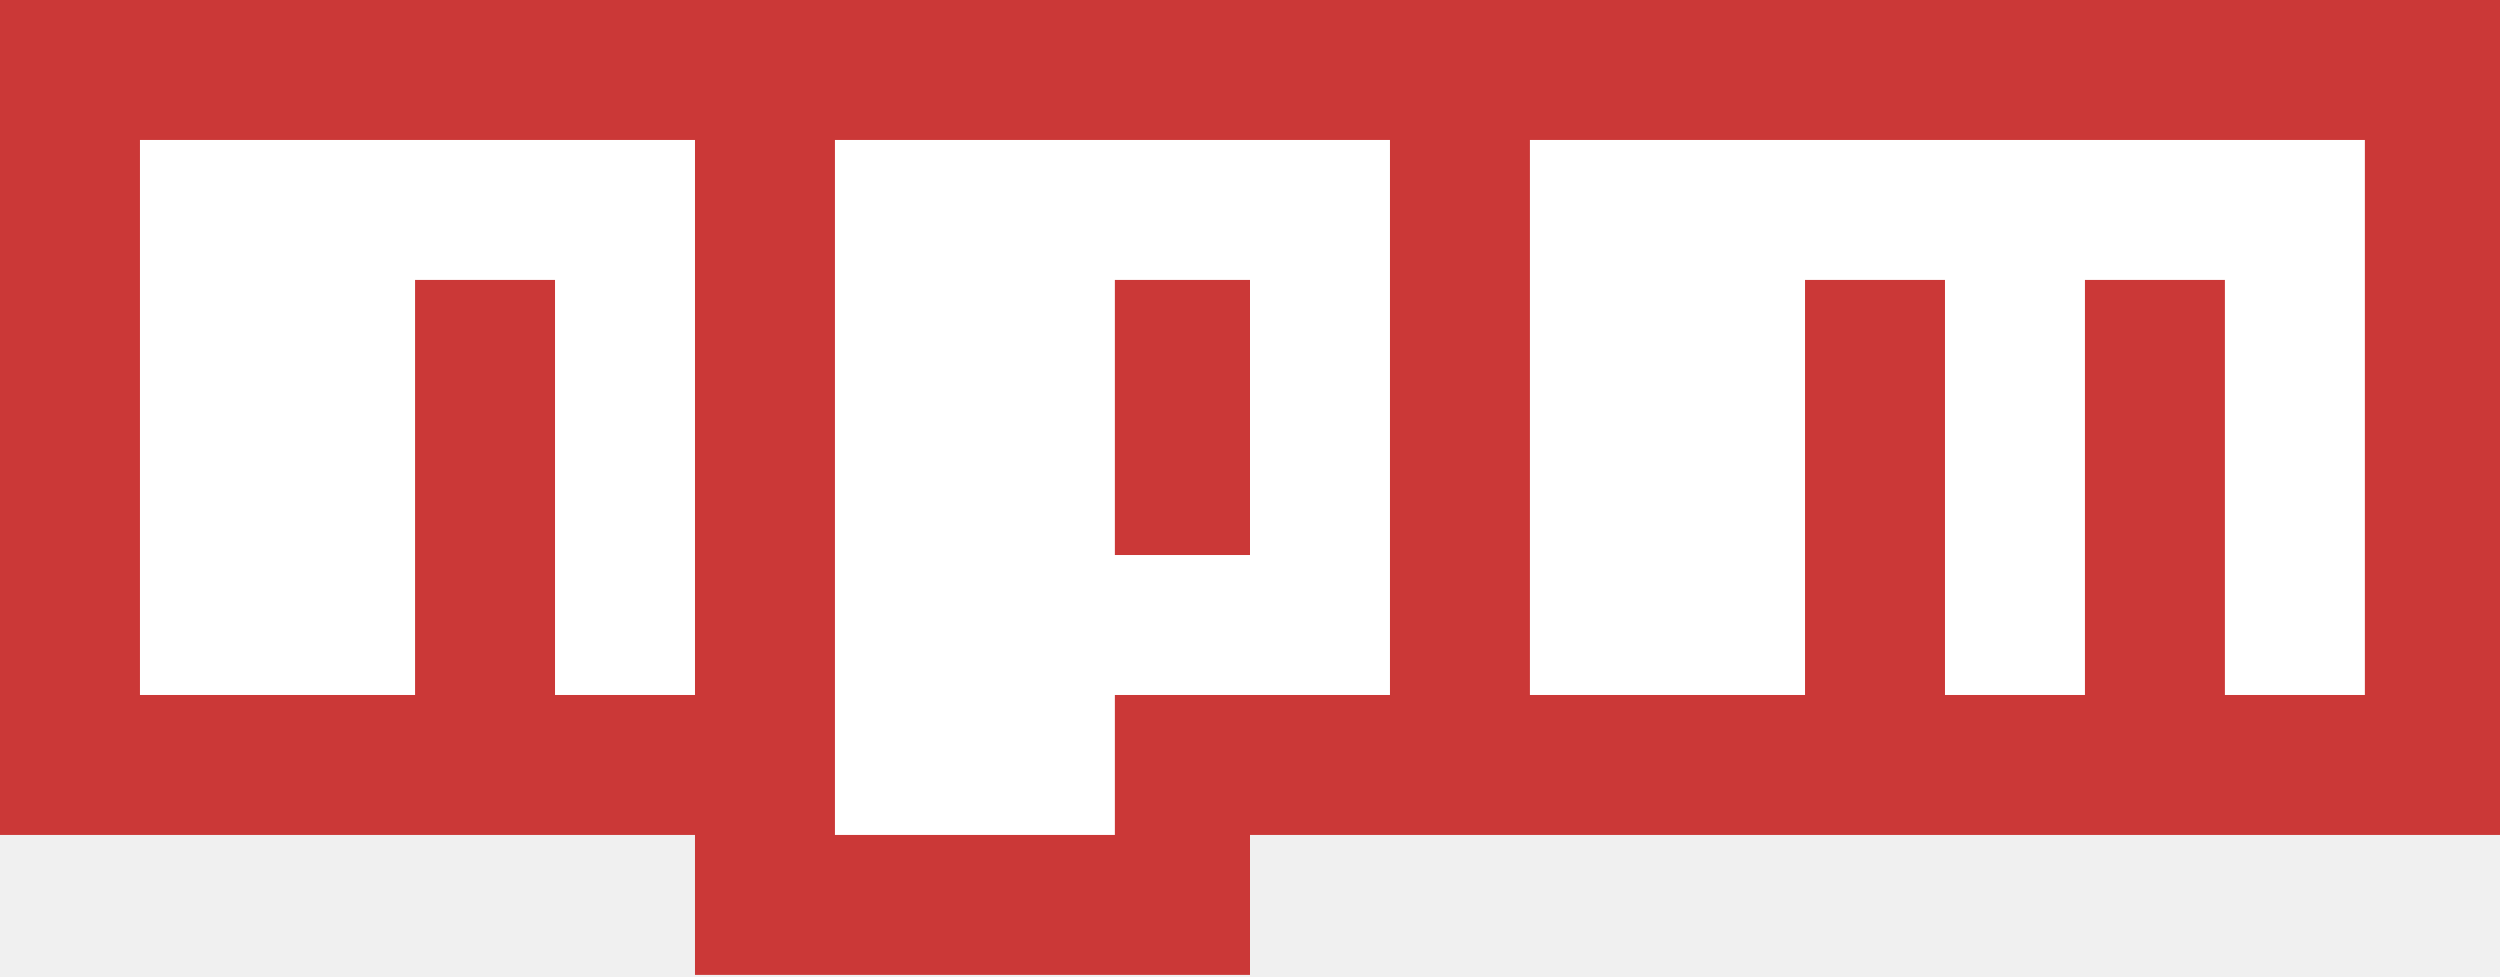
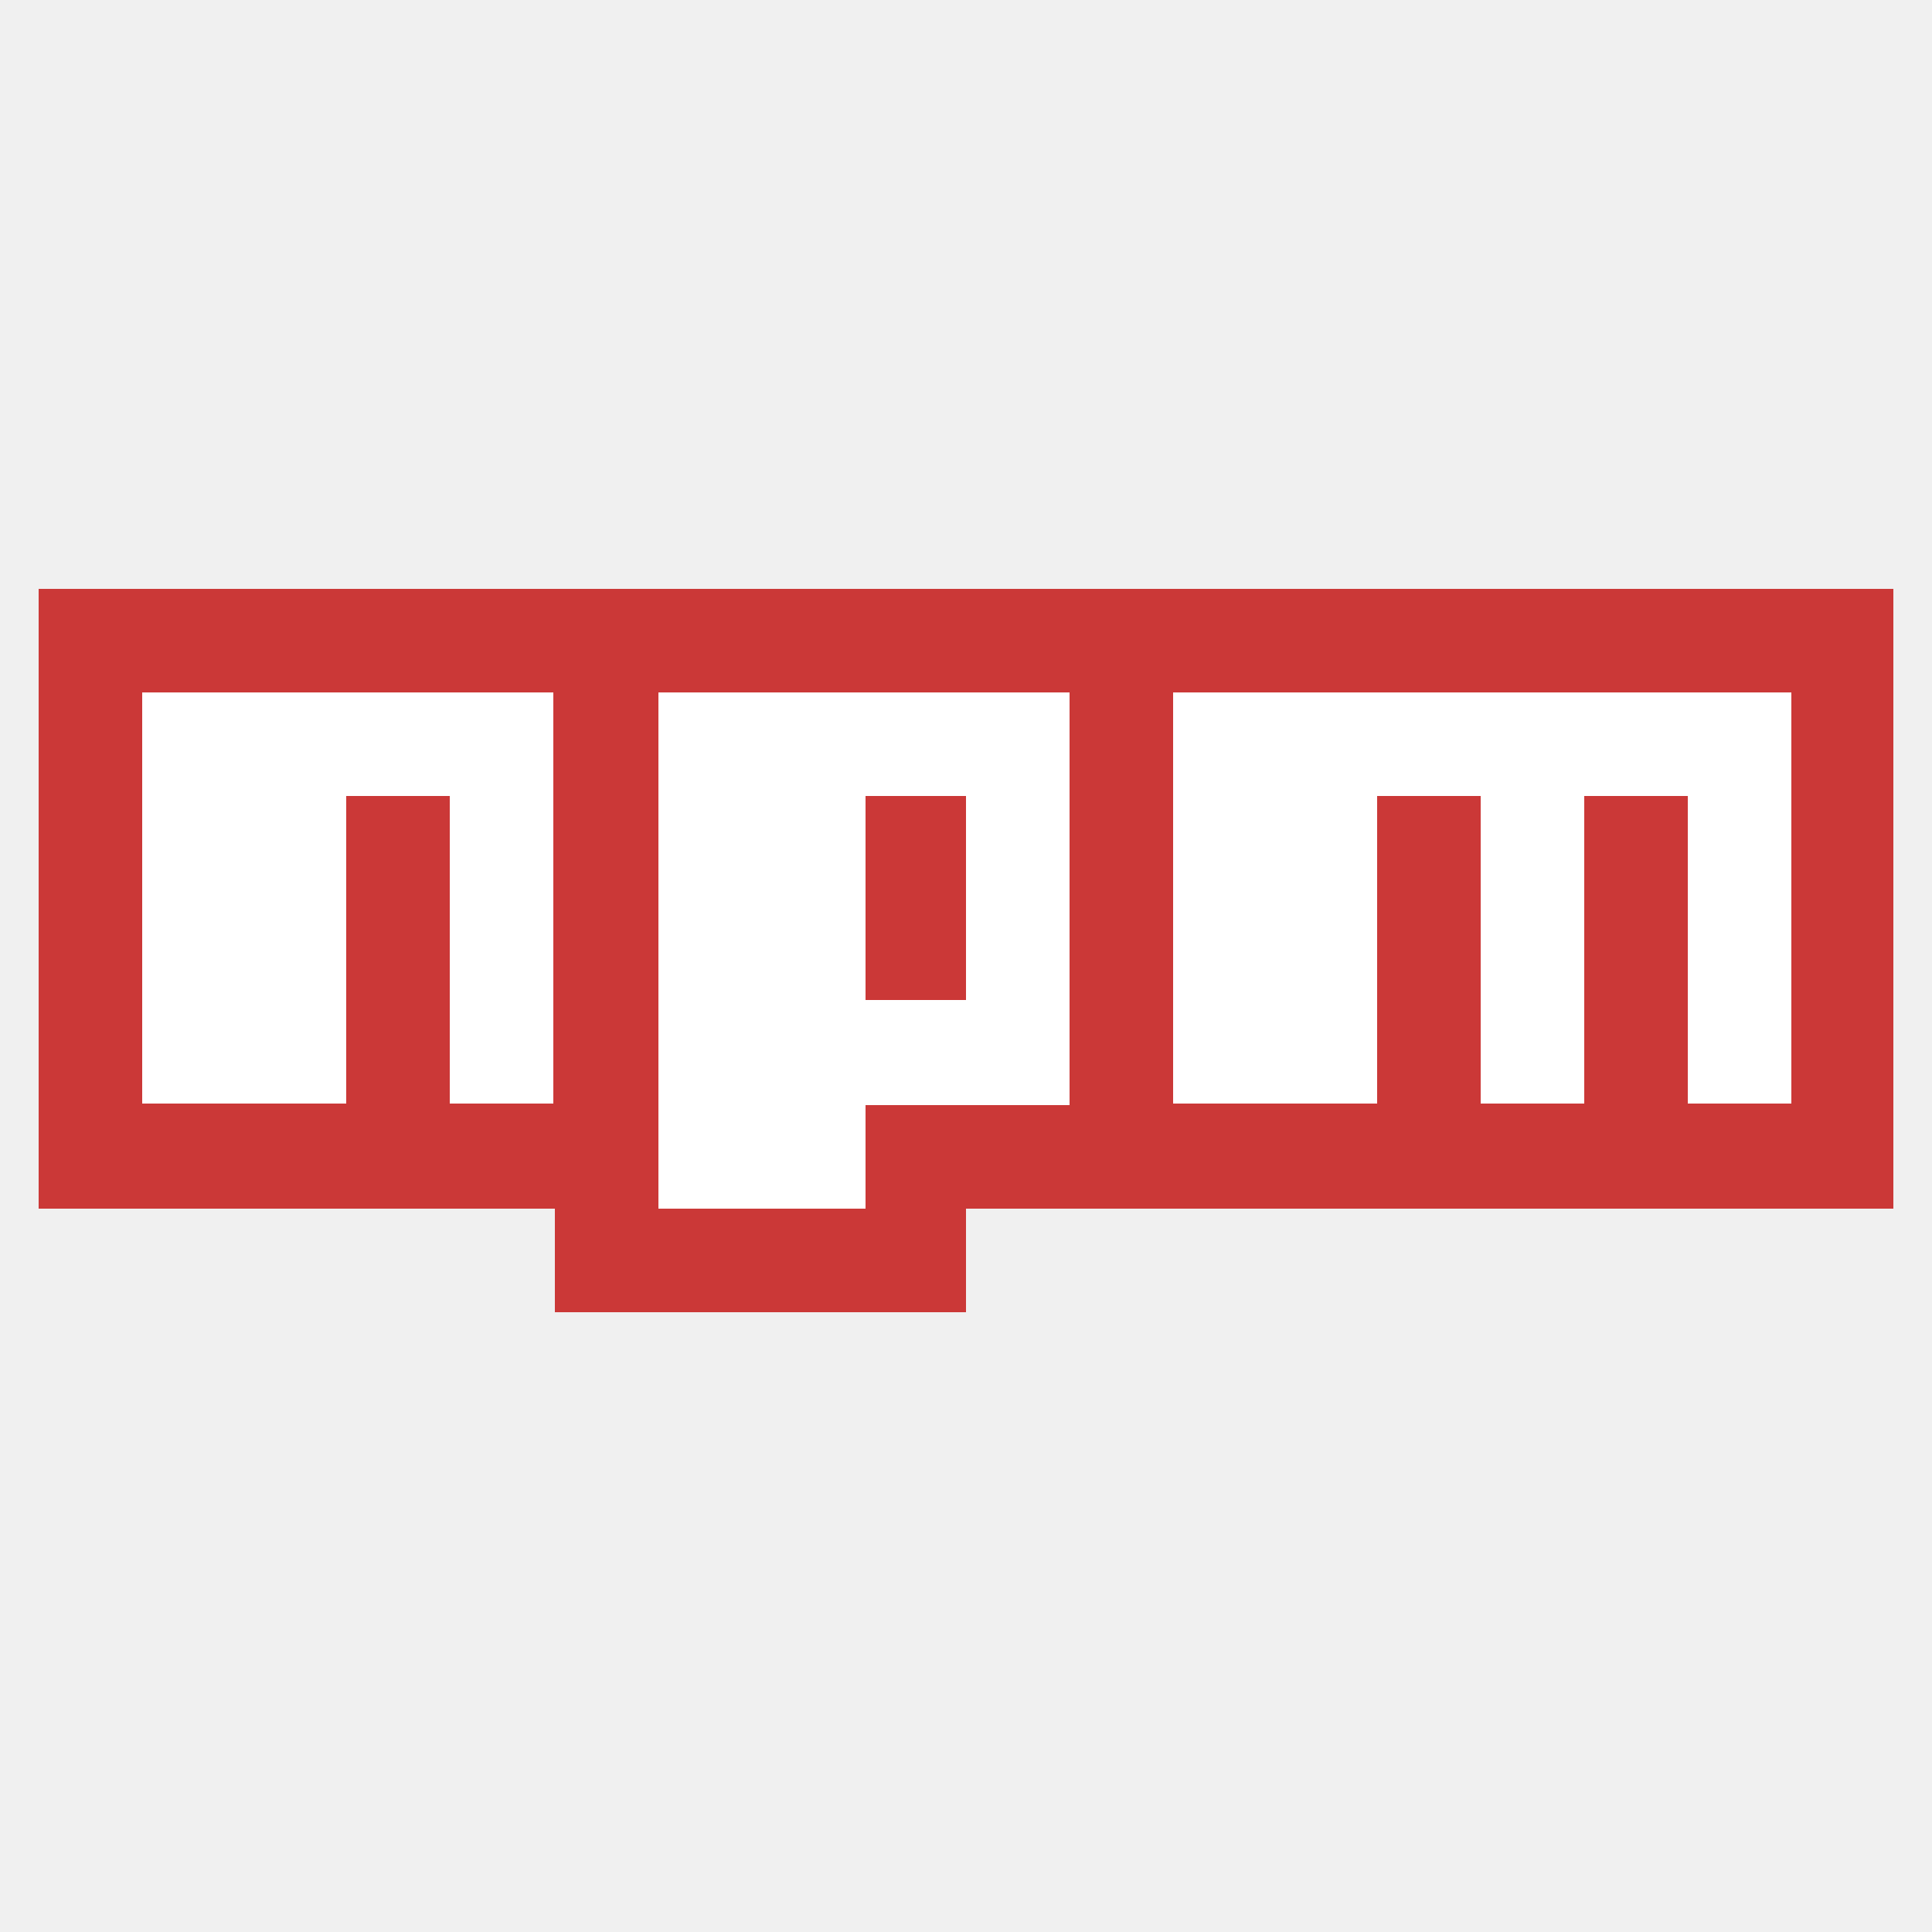
- <svg xmlns="http://www.w3.org/2000/svg" width="2500" height="977" viewBox="0 0 256 100" preserveAspectRatio="xMinYMin meet">
-   <path d="M0 0v85.498h71.166V99.83H128V85.498h128V0H0z" fill="#CB3837" />
-   <path d="M42.502 14.332h-28.17v56.834h28.17V28.664h14.332v42.502h14.332V14.332H42.502zm42.996 0v71.166h28.664V71.166h28.17V14.332H85.498zM128 56.834h-13.838v-28.17H128v28.17zm56.834-42.502h-28.17v56.834h28.17V28.664h14.332v42.502h14.332V28.664h14.332v42.502h14.332V14.332h-57.328z" fill="#FFF" />
+ <svg xmlns="http://www.w3.org/2000/svg" id="Layer_1" viewBox="0 0 125 125">
+   <style>.st0{fill:#cb3837}.st1{fill:#fff}</style>
+   <path class="st0" d="M2.5 38.1v40.1h33.4v6.7h26.6v-6.7h60V38.1H2.5z" />
+   <path class="st1" d="M22.4 44.8H9.2v26.6h13.2V51.5h6.7v19.9h6.7V44.8H22.4zm20.2 0v33.4H56v-6.7h13.2V44.8H42.6zm19.9 19.9H56V51.5h6.5v13.2zm26.6-19.9H75.9v26.6h13.2V51.5h6.7v19.9h6.7V51.5h6.7v19.9h6.7V44.8H89.1z" />
</svg>
